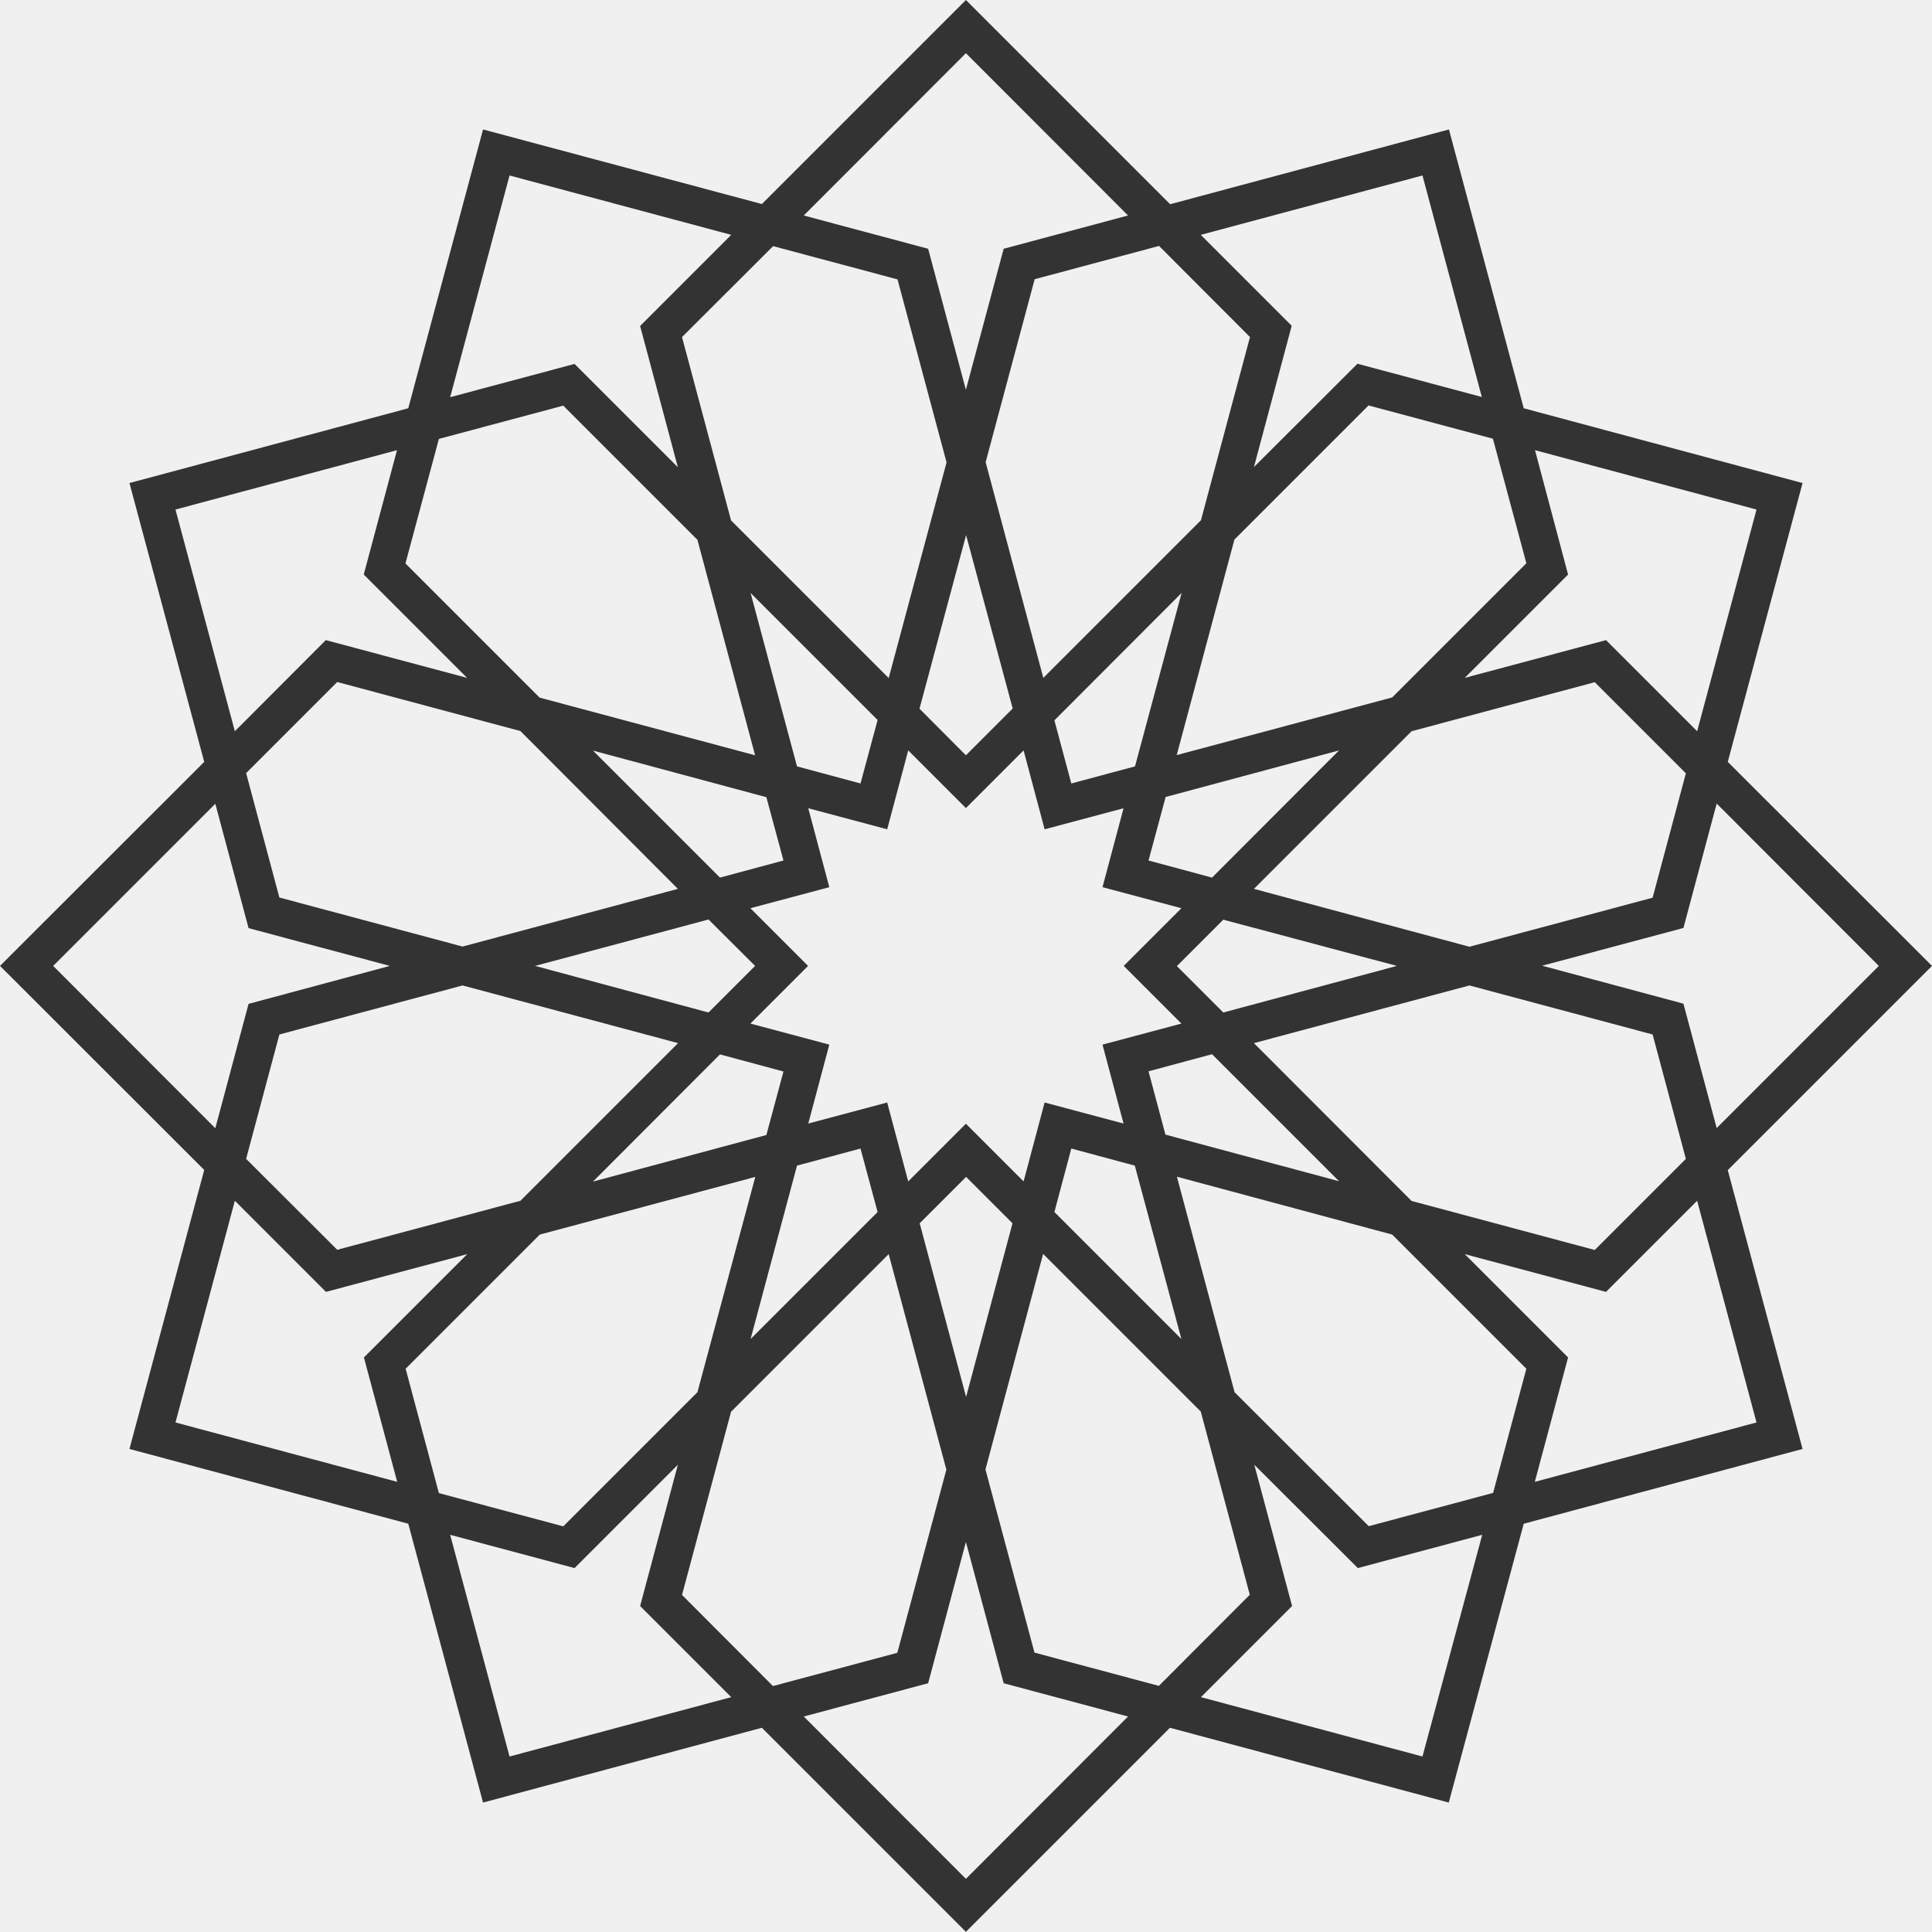
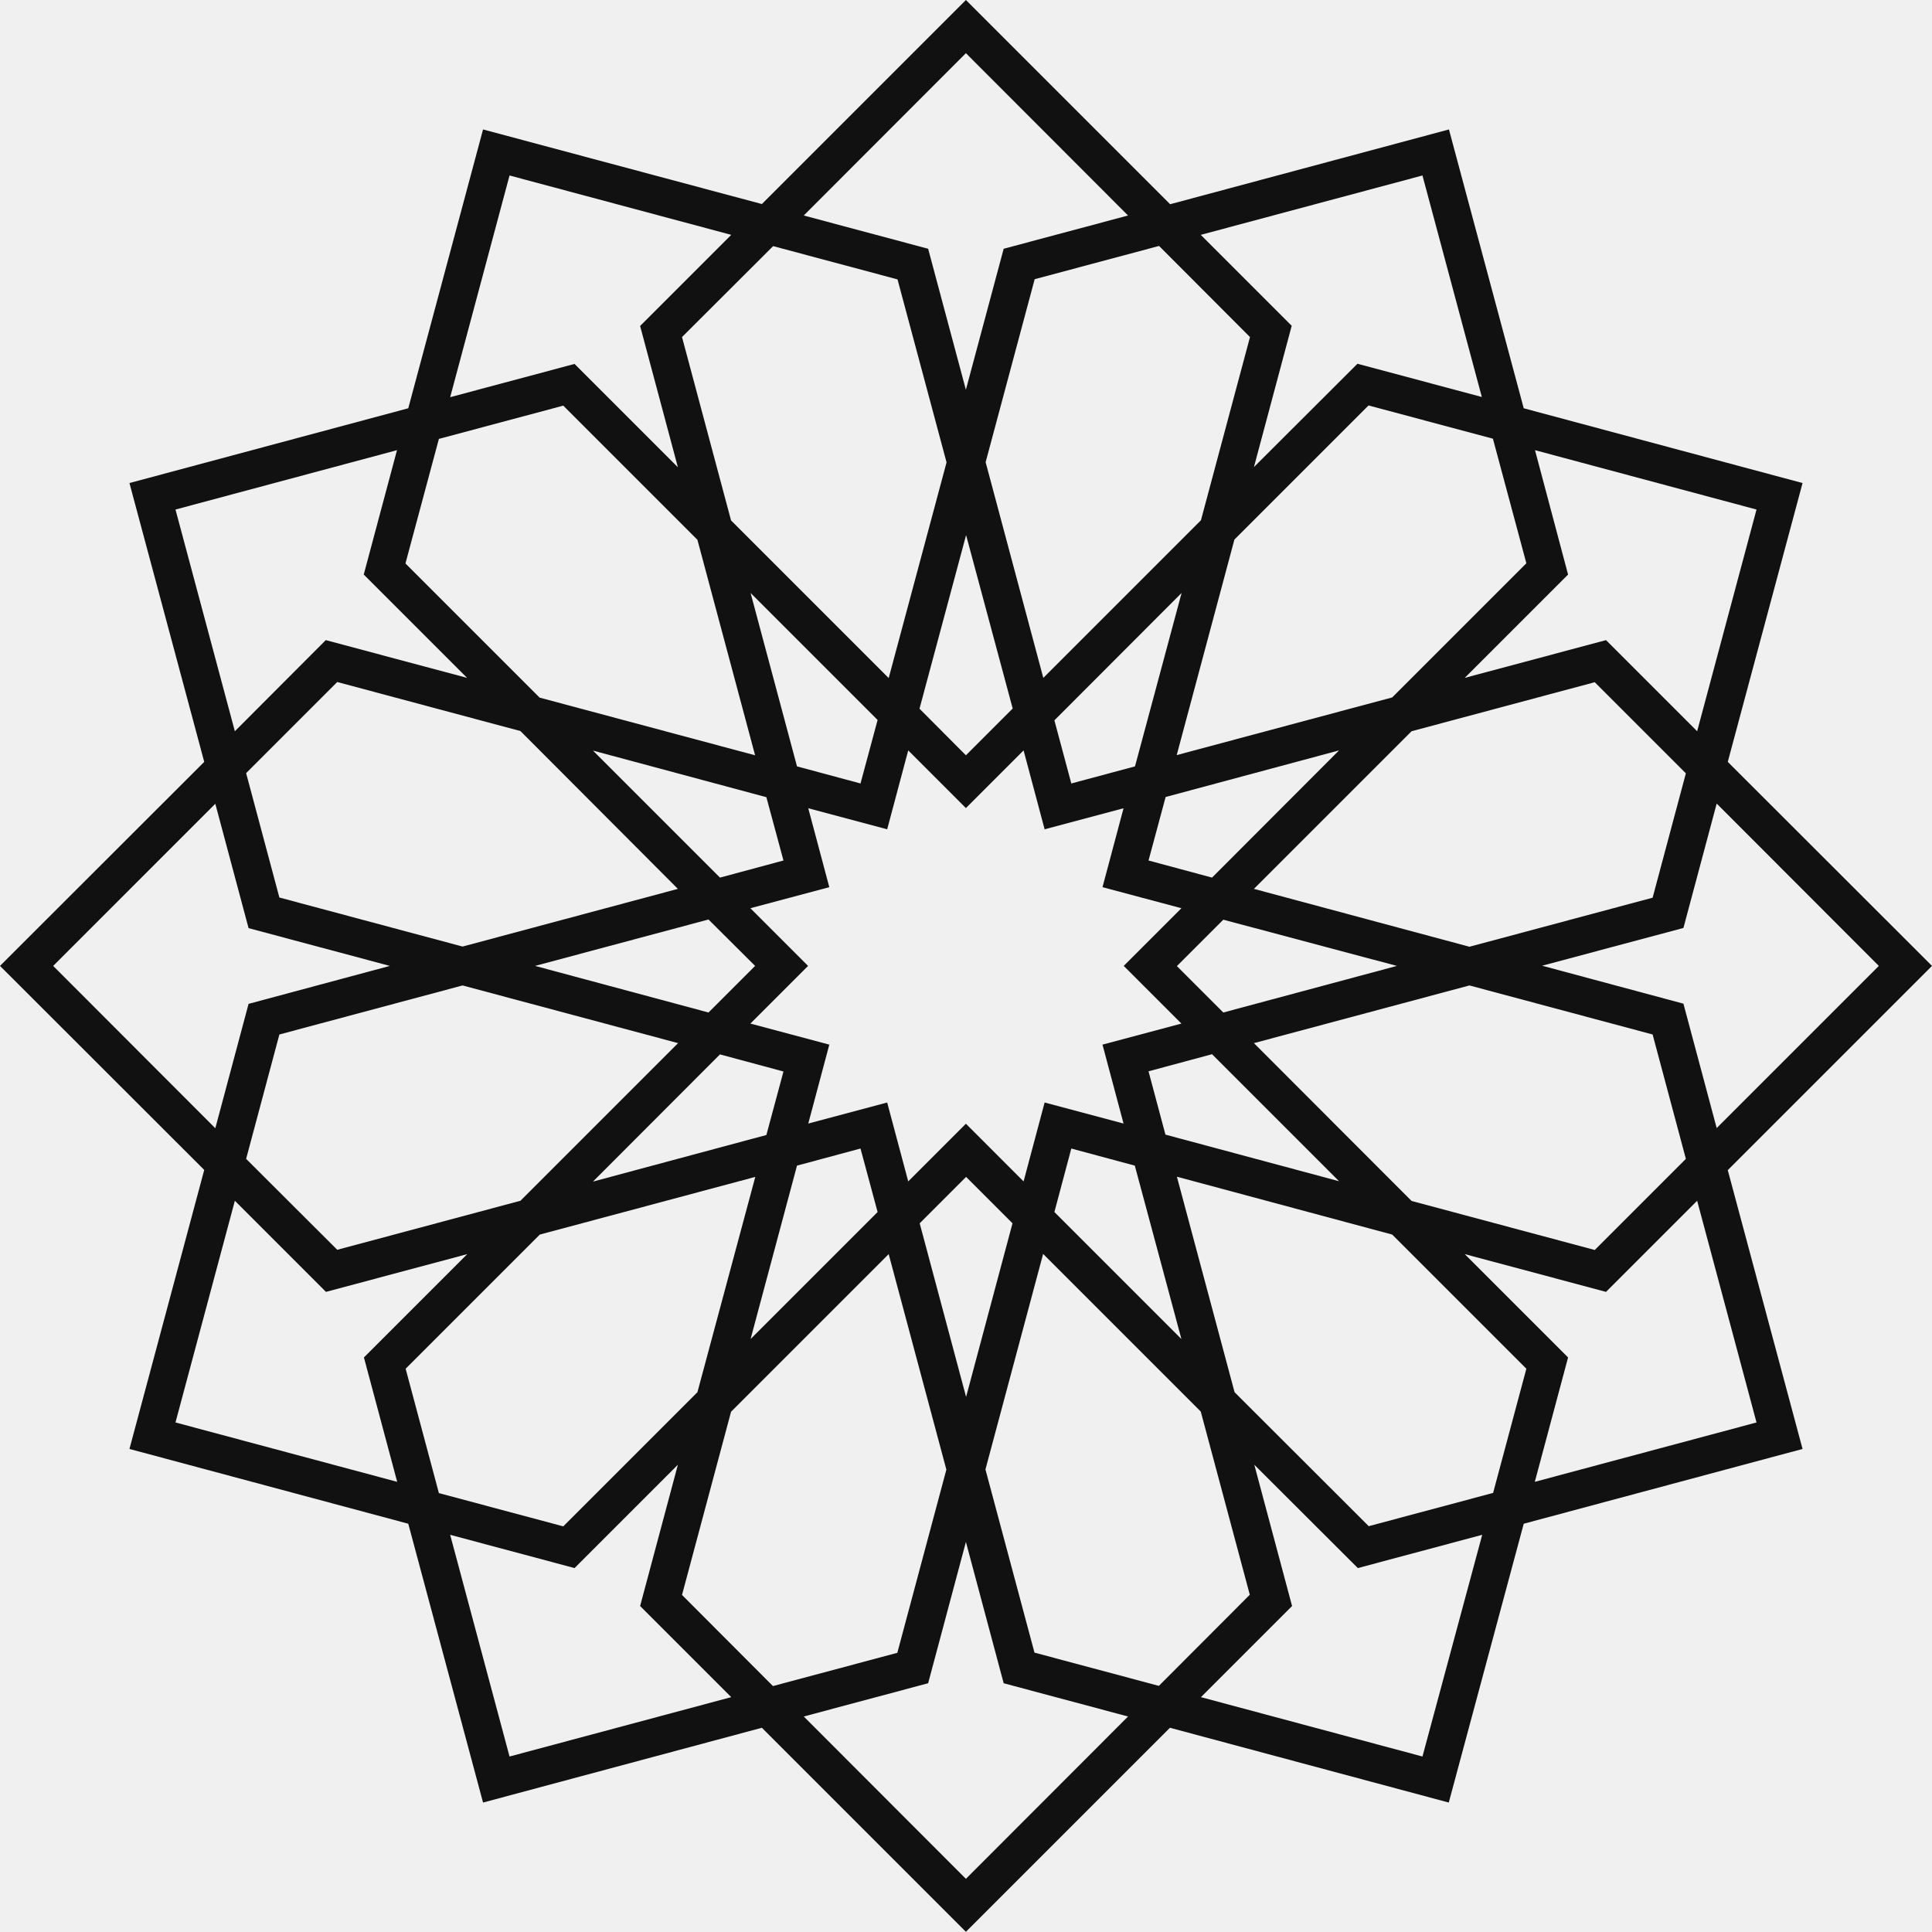
<svg xmlns="http://www.w3.org/2000/svg" version="1.1" id="Logo" x="0px" y="0px" viewBox="0 0 1028.3 1028.3" style="enable-background:new 0 0 1028.3 1028.3;" xml:space="preserve">
  <style type="text/css">
	.st0{fill:none;stroke:#CCCCCC;stroke-width:2;stroke-miterlimit:10;}
	.st1{display:none;}
	.st2{display:inline;}
	.st3{fill:#333333;}
	.st4{display:inline;fill:none;stroke:#CCCCCC;stroke-width:2;stroke-miterlimit:10;}
- 	.st5{display:inline;fill:#FFFFFF;}
+ 	.st5{fill:#111111;}
+ 	.st6{display:inline;fill:#FFFFFF;}
</style>
  <g id="Construction_lines">
    <g id="Circle_grid">
      <g>
        <circle class="st0" cx="514.1" cy="-2071.9" r="500" />
        <line class="st0" x1="196.6" y1="-2621.9" x2="831.7" y2="-1521.9" />
        <line class="st0" x1="514.1" y1="-2706.9" x2="514.1" y2="-1436.9" />
        <line class="st0" x1="831.6" y1="-2621.8" x2="196.6" y2="-1521.9" />
        <line class="st0" x1="1064.1" y1="-2389.4" x2="-35.8" y2="-1754.4" />
        <line class="st0" x1="1149.1" y1="-2071.9" x2="-120.9" y2="-2071.9" />
        <line class="st0" x1="1064.1" y1="-1754.4" x2="-35.8" y2="-2389.4" />
      </g>
    </g>
    <g id="Squares">
      <rect x="160.6" y="-2425.4" transform="matrix(0.7071 -0.7071 0.7071 0.7071 1615.614 -243.2817)" class="st0" width="707.1" height="707.1" />
      <rect x="160.6" y="-2425.4" transform="matrix(0.2588 -0.9659 0.9659 0.2588 2382.334 -1039.002)" class="st0" width="707.1" height="707.1" />
      <rect x="160.6" y="-2425.4" transform="matrix(-0.2588 -0.9659 0.9659 -0.2588 2648.472 -2111.475)" class="st0" width="707.1" height="707.1" />
    </g>
    <g id="Inner_star">
      <line class="st0" x1="331.1" y1="-2388.8" x2="514.1" y2="-1705.8" />
      <line class="st0" x1="514.1" y1="-2437.9" x2="697.2" y2="-1754.9" />
      <line class="st0" x1="148.1" y1="-2071.9" x2="831.1" y2="-2254.9" />
      <line class="st0" x1="880.2" y1="-2071.9" x2="197.2" y2="-1888.8" />
      <line class="st0" x1="197.2" y1="-2254.9" x2="697.2" y2="-1754.9" />
      <line class="st0" x1="331.1" y1="-2388.8" x2="831.1" y2="-1888.8" />
      <line class="st0" x1="514.1" y1="-2437.9" x2="331.1" y2="-1754.9" />
      <line class="st0" x1="697.2" y1="-2388.8" x2="514.1" y2="-1705.8" />
      <line class="st0" x1="697.2" y1="-2388.8" x2="197.2" y2="-1888.8" />
      <line class="st0" x1="831.1" y1="-2254.9" x2="331.1" y2="-1754.9" />
      <line class="st0" x1="880.2" y1="-2071.9" x2="197.2" y2="-2254.9" />
      <line class="st0" x1="831.1" y1="-1888.8" x2="148.1" y2="-2071.9" />
    </g>
    <g id="Outer_star">
      <line class="st0" x1="264.1" y1="-2504.9" x2="1014.1" y2="-2071.9" />
      <line class="st0" x1="514.1" y1="-2571.9" x2="947.2" y2="-1821.9" />
      <line class="st0" x1="764.1" y1="-2504.9" x2="764.1" y2="-1638.9" />
      <line class="st0" x1="947.2" y1="-2321.9" x2="514.1" y2="-1571.9" />
      <line class="st0" x1="1014.1" y1="-2071.9" x2="264.1" y2="-1638.8" />
      <line class="st0" x1="947.1" y1="-1821.9" x2="81.1" y2="-1821.9" />
      <line class="st0" x1="764.1" y1="-1638.9" x2="14.1" y2="-2071.9" />
      <line class="st0" x1="514.1" y1="-1571.9" x2="81.1" y2="-2321.9" />
      <line class="st0" x1="264.1" y1="-1638.9" x2="264.1" y2="-2504.9" />
      <line class="st0" x1="81.1" y1="-1821.9" x2="514.1" y2="-2571.9" />
      <line class="st0" x1="14.1" y1="-2071.9" x2="764.1" y2="-2504.9" />
      <line class="st0" x1="81.1" y1="-2321.9" x2="947.1" y2="-2321.9" />
    </g>
    <g id="Hexagon">
      <g>
        <line class="st0" x1="-485.9" y1="-2388.9" x2="1514.1" y2="-2388.9" />
        <line class="st0" x1="211.3" y1="-3230.4" x2="1366" y2="-1230.4" />
        <line class="st0" x1="1366" y1="-2913.4" x2="211.3" y2="-913.4" />
        <line class="st0" x1="1514.1" y1="-1754.9" x2="-485.9" y2="-1754.9" />
        <line class="st0" x1="-337.7" y1="-1230.4" x2="817" y2="-3230.4" />
        <line class="st0" x1="-337.7" y1="-2913.4" x2="817" y2="-913.4" />
      </g>
      <g>
        <line class="st0" x1="-510.4" y1="-1846.4" x2="1221.7" y2="-2846.4" />
        <line class="st0" x1="-193.4" y1="-2846.4" x2="1538.7" y2="-1846.4" />
        <line class="st0" x1="831.1" y1="-3071.9" x2="831.1" y2="-1071.9" />
        <line class="st0" x1="1538.7" y1="-2297.3" x2="-193.4" y2="-1297.3" />
        <line class="st0" x1="197.1" y1="-1071.9" x2="197.2" y2="-3071.9" />
        <line class="st0" x1="-510.4" y1="-2297.3" x2="1221.7" y2="-1297.3" />
      </g>
    </g>
    <g id="Super_star">
      <g>
        <line class="st0" x1="380.2" y1="-2839.8" x2="782.1" y2="-1339.8" />
        <line class="st0" x1="2362.2" y1="-2638.8" x2="-1369.8" y2="-1638.8" />
        <line class="st0" x1="246.2" y1="-2803.9" x2="648.1" y2="-1303.9" />
        <line class="st0" x1="3331.1" y1="-2754.9" x2="-2266.9" y2="-1254.9" />
      </g>
      <g>
        <line class="st0" x1="1215.1" y1="-2870.9" x2="-284.9" y2="-1370.9" />
        <line class="st0" x1="1313.2" y1="-2772.8" x2="-186.8" y2="-1272.8" />
        <line class="st0" x1="-186.8" y1="-2870.9" x2="1313.2" y2="-1370.9" />
        <line class="st0" x1="-284.9" y1="-2772.8" x2="1215.1" y2="-1272.8" />
      </g>
      <g>
        <line class="st0" x1="648.1" y1="-2839.8" x2="246.2" y2="-1339.8" />
        <line class="st0" x1="-2302.8" y1="-2754.9" x2="3295.2" y2="-1254.9" />
        <line class="st0" x1="380.2" y1="-1303.9" x2="782.1" y2="-2803.9" />
        <line class="st0" x1="3331.1" y1="-1388.8" x2="-2266.9" y2="-2888.8" />
      </g>
    </g>
  </g>
  <g id="Pen_tooled" class="st1">
    <g class="st2">
      <g>
        <path d="M513.1-2543.6l140,140l-25.3,94.5l-19.3,72.1l52.8-52.8l69.2-69.2l191.2,51.2l-51.2,191.2l-94.5,25.3l-72.1,19.3     l72.1,19.3l94.5,25.3l51.2,191.2l-191.2,51.2l-69.2-69.2l-52.8-52.8l19.3,72.1l25.3,94.5l-140,140l-140-140l25.3-94.5l19.3-72.1     L365-1854l-69.2,69.2L104.6-1836l51.2-191.2l94.5-25.3l72.1-19.3l-72.1-19.3l-94.5-25.3l-51.2-191.2l191.2-51.2l69.2,69.2     l52.8,52.8l-19.3-72.1l-25.3-94.5L513.1-2543.6 M513.1-2571.9l-162.3,162.3l28.3,105.7l-77.4-77.4l-221.7,59.4l59.4,221.7     l105.7,28.3l-105.7,28.3l-59.4,221.7l221.7,59.4l77.4-77.4l-28.3,105.7l162.3,162.3l162.3-162.3l-28.3-105.7l77.4,77.4     l221.7-59.4l-59.4-221.7l-105.6-28.3l105.6-28.3l59.4-221.7l-221.7-59.4l-77.4,77.4l28.3-105.7L513.1-2571.9L513.1-2571.9z" />
      </g>
      <g>
        <path d="M749-2480.4l51.2,191.2L731-2220l-52.8,52.8l72.1-19.3l94.5-25.3l140,140l-140,140l-94.5-25.3l-72.1-19.3l52.8,52.8     l69.2,69.2L749-1663.3l-191.2-51.2l-25.3-94.5l-19.3-72.1l-19.3,72.1l-25.3,94.5l-191.2,51.2L226-1854.6l69.2-69.2l52.8-52.8     l-72.1,19.3l-94.5,25.3l-140-140l140-140l94.5,25.3l72.1,19.3l-52.8-52.8l-69.2-69.2l51.2-191.2l191.2,51.2l25.4,94.4l19.3,72     l19.3-72l25.3-94.4L749-2480.4 M763.1-2504.9l-221.7,59.4l-28.3,105.5l-28.3-105.5l-221.7-59.4l-59.4,221.7l77.4,77.4     l-105.7-28.3L13.1-2071.9l162.3,162.3l105.7-28.3l-77.4,77.4l59.4,221.7l221.7-59.4l28.3-105.7l28.3,105.7l221.7,59.4l59.4-221.7     l-77.4-77.4l105.7,28.3l162.3-162.3l-162.3-162.3l-105.7,28.3l77.4-77.4L763.1-2504.9L763.1-2504.9z" />
      </g>
      <g>
        <path d="M513.2-2262.6l16.6,61.9l9,33.5l24.5-24.5l45.3-45.3l-16.6,61.9l-9,33.5l33.5-9l61.9-16.6l-45.3,45.3l-24.5,24.5l33.5,9     l61.9,16.6l-61.9,16.6l-33.5,9l24.5,24.5l45.3,45.3l-61.9-16.6l-33.5-9l9,33.5l16.6,61.9l-45.3-45.3l-24.5-24.5l-9,33.5     l-16.6,61.9l-16.6-61.9l-9-33.5l-24.5,24.5l-45.3,45.3l16.6-61.9l9-33.5l-33.5,9l-61.9,16.6l45.3-45.3l24.5-24.5l-33.5-9     l-61.9-16.6l61.9-16.6l33.5-9l-24.5-24.5l-45.3-45.3l61.9,16.6l33.5,9l-9-33.5l-16.6-61.9l45.3,45.3l24.5,24.5l9-33.5     L513.2-2262.6 M513.2-2339.9l-35.9,134.1l-98.1-98.1l35.9,134l-134-35.9l98.1,98.1l-133.9,35.9l133.9,35.9l-98.1,98.1l134-35.9     l-35.9,134l98.1-98.1l35.9,134l35.9-134l98.1,98.1l-35.9-134l134,35.9l-98.1-98.1l134-35.9l-134-35.9l98.1-98.1l-134,35.9     l35.9-134l-98.1,98.1L513.2-2339.9L513.2-2339.9z" />
      </g>
      <g>
        <path d="M538.7-2167.2l4.2,15.6l5.2,19.3l19.3-5.2l15.6-4.2l-4.2,15.6l-5.2,19.3l19.3,5.2l15.6,4.2l-11.4,11.4l-14.1,14.1     l14.1,14.1l11.4,11.4l-15.6,4.2l-19.3,5.2l5.2,19.3l4.2,15.6l-15.6-4.2l-19.3-5.2l-5.2,19.3l-4.2,15.6l-11.4-11.4l-14.1-14.1     l-14.1,14.1l-11.4,11.4l-4.2-15.6l-5.2-19.3l-19.3,5.2l-15.6,4.2l4.2-15.6l5.2-19.3l-19.3-5.2l-15.6-4.2l11.4-11.4l14.1-14.1     l-14.1-14.1l-11.4-11.4l15.6-4.2l19.3-5.2l-5.2-19.3l-4.2-15.6l15.6,4.2l19.3,5.2l5.2-19.3l4.2-15.6l11.4,11.4l14.1,14.1     l14.1-14.1L538.7-2167.2 M549-2205.8l-35.9,35.9l-35.9-35.9l-13.1,49l-49-13.1l13.1,49l-49,13.1l35.9,35.9l-35.9,35.9l49,13.1     l-13.1,49l49-13.1l13.1,49l35.9-35.9l35.9,35.9l13.1-49l49,13.1l-13.1-49l49-13.1l-35.9-35.9l35.9-35.9l-49-13.1l13.1-49     l-49,13.1L549-2205.8L549-2205.8z" />
      </g>
    </g>
  </g>
  <g id="Testing">
    <path class="st3" d="M1027.3-2071.9l-108.7-108.6l39.8-148.4L810-2368.7l-39.8-148.4l-148.4,39.8L513.1-2586l-108.6,108.6   l-148.4-39.8l-39.8,148.4l-148.4,39.8l39.8,148.4L-1-2071.9l108.7,108.6l-39.8,148.4l148.4,39.8l39.8,148.4l148.4-39.8l108.6,108.6   l108.6-108.6l148.4,39.8L810-1775l148.4-39.8l-39.8-148.4L1027.3-2071.9z M999-2071.9l-86.3,86.3l-17.7-66.2l-75.2-20.2l75.2-20.1   l17.7-66.2L999-2071.9z M513.1-1987.9l-30.7,30.7l-11.2-42l-42,11.2l11.2-42l-42-11.2l30.7-30.7l-30.7-30.7l42-11.2l-11.2-42   l42,11.2l11.2-42l30.7,30.7l30.7-30.7l11.2,42l42-11.2l-11.2,42l42,11.2l-30.7,30.7l30.7,30.7l-42,11.2l11.2,42l-42-11.2l-11.2,42   L513.1-1987.9z M537.9-1934.9l-24.7,92.4l-24.7-92.4l24.7-24.7L537.9-1934.9z M416-2128l-33.8,9.1l-67.6-67.6l92.3,24.8L416-2128z    M398.5-2270.4l67.6,67.6L457-2169l-33.8-9.1L398.5-2270.4z M400.9-2071.9l-24.8,24.8l-92.3-24.8l92.3-24.7L400.9-2071.9z    M359.8-2112.9l-114.6,30.7l-97.5-26.1l-17.7-66.2l48.5-48.5l97.5,26.1L359.8-2112.9z M359.9-2030.8l-83.9,83.9l-97.5,26.1   l-48.5-48.5l17.7-66.2l97.5-26.1L359.9-2030.8z M382.2-2024.8l33.8,9.1l-9.1,33.8l-92.3,24.8L382.2-2024.8z M423.2-1965.6l33.8-9.1   l9.1,33.8l-67.6,67.6L423.2-1965.6z M488.4-2208.8l24.8-92.4l24.8,92.3l-24.9,24.9L488.4-2208.8z M666.4-2112.9l83.9-83.9   l97.5-26.1l48.5,48.5l-17.7,66.2l-97.5,26.1L666.4-2112.9z M742.5-2071.9l-92.4,24.8l-24.7-24.7l24.7-24.7L742.5-2071.9z    M644.1-2118.9l-33.8-9.1l9.1-33.8l0,0l92.3-24.8L644.1-2118.9z M603.1-2178.1l-33.9,9.1l-9-33.6l67.7-67.8L603.1-2178.1z    M569.2-1974.7l33.8,9.1l24.8,92.3l-67.6-67.6L569.2-1974.7z M610.3-2015.8l33.8-9.1l67.6,67.6l-92.4-24.8L610.3-2015.8z    M666.4-2030.8l114.7-30.7l97.5,26.1l17.7,66.2l-48.5,48.5l-97.5-26.1L666.4-2030.8z M933.9-2314.8l-31.6,118l-48.5-48.5   l-75.2,20.1l55-55l-17.7-66.2L933.9-2314.8z M811.4-2286.2l-71.4,71.4l-114.7,30.7l30.7-114.7l71.4-71.4l66.2,17.7L811.4-2286.2z    M756.1-2492.6l31.6,117.9l-66.2-17.7l-55.1,55l20.1-75.2l-48.5-48.5L756.1-2492.6z M664.3-2406.6l-26.1,97.5l-83.9,83.9   l-30.7-114.8l26.1-97.4l66.2-17.7L664.3-2406.6z M513.1-2557.7l86.3,86.4l-66.2,17.7l-20.1,75l0,0.1l-20.2-75.1l-66.2-17.7   L513.1-2557.7z M410.5-2455l66.2,17.7l26.1,97.4l-30.8,114.8l-83.9-83.9l-26.1-97.5L410.5-2455z M270.2-2492.6l117.9,31.6   l-48.5,48.5l20.1,75.2l-55-55l-66.2,17.7L270.2-2492.6z M232.6-2352.4l66.2-17.7l71.4,71.4l30.7,114.7l-114.7-30.7l-71.4-71.4   L232.6-2352.4z M92.4-2314.8l117.9-31.6l-17.7,66.2l55,55l-75.2-20.1l-48.5,48.5L92.4-2314.8z M27.3-2071.9l86.3-86.3l17.7,66.2   l75.2,20.1l-75.2,20.2l-17.7,66.2L27.3-2071.9z M92.4-1828.9l31.6-118l48.5,48.5l75.2-20.1l-55,55l17.7,66.2L92.4-1828.9z    M214.9-1857.5l71.4-71.4l114.7-30.7L370.2-1845l-71.4,71.4l-66.2-17.7L214.9-1857.5z M270.2-1651.1l-31.6-118l66.2,17.7l55-55   l-20.1,75.2l48.5,48.5L270.2-1651.1z M362-1737.1l26.1-97.5l83.9-83.9l30.7,114.7l-26.1,97.5l-66.2,17.7L362-1737.1z M513.1-1586   l-86.3-86.4l66.2-17.7l20.1-75.2l20.1,75.2l66.2,17.7L513.1-1586z M615.8-1688.7l-66.2-17.7l-26.1-97.5l30.7-114.7l83.9,83.9   l26.1,97.5L615.8-1688.7z M756.1-1651.1l-117.9-31.6l48.5-48.5l-20.1-75.2l55.1,55l66.2-17.7L756.1-1651.1z M793.7-1791.4   l-66.2,17.7l-71.4-71.4l-30.7-114.7l114.7,30.7l71.4,71.4L793.7-1791.4z M933.9-1828.9l-118,31.6l17.7-66.2l-55-55l75.2,20.1   l48.5-48.5L933.9-1828.9z" />
  </g>
  <g id="Final_logo">
    <g id="Dark">
      <g class="st1">
        <circle class="st4" cx="514.1" cy="514.1" r="500" />
        <line class="st4" x1="196.6" y1="-35.9" x2="831.7" y2="1064.1" />
        <line class="st4" x1="514.1" y1="-120.9" x2="514.1" y2="1149.1" />
        <line class="st4" x1="831.6" y1="-35.8" x2="196.6" y2="1064.1" />
        <line class="st4" x1="1064.1" y1="196.6" x2="-35.8" y2="831.6" />
        <line class="st4" x1="1149.1" y1="514.1" x2="-120.9" y2="514.1" />
        <line class="st4" x1="1064.1" y1="831.6" x2="-35.8" y2="196.6" />
      </g>
-       <path class="st3" d="M1028.3,514.1L919.6,405.5l39.8-148.4L811,217.3L771.2,68.9l-148.4,39.8L514.1,0L405.5,108.6L257.1,68.9    l-39.8,148.4L68.9,257.1l39.8,148.4L0,514.1l108.7,108.6L68.9,771.2L217.3,811l39.8,148.4l148.4-39.8l108.6,108.6l108.6-108.6    l148.4,39.8L811,811l148.4-39.8l-39.8-148.4L1028.3,514.1z M1000,514.1l-86.3,86.3l-17.7-66.2l-75.2-20.2l75.2-20.1l17.7-66.2    L1000,514.1z M514.1,598.1l-30.7,30.7l-11.2-42l-42,11.2l11.2-42l-42-11.2l30.7-30.7l-30.7-30.7l42-11.2l-11.2-42l42,11.2l11.2-42    l30.7,30.7l30.7-30.7l11.2,42l42-11.2l-11.2,42l42,11.2l-30.7,30.7l30.7,30.7l-42,11.2l11.2,42l-42-11.2l-11.2,42L514.1,598.1z     M538.9,651.1l-24.7,92.4l-24.7-92.4l24.7-24.7L538.9,651.1z M417,458l-33.8,9.1l-67.6-67.6l92.3,24.8L417,458z M399.5,315.6    l67.6,67.6L458,417l-33.8-9.1L399.5,315.6z M401.9,514.1l-24.8,24.8l-92.3-24.8l92.3-24.7L401.9,514.1z M360.8,473.1l-114.6,30.7    l-97.5-26.1L131,411.5l48.5-48.5l97.5,26.1L360.8,473.1z M360.9,555.2l-83.9,83.9l-97.5,26.1L131,616.8l17.7-66.2l97.5-26.1    L360.9,555.2z M383.2,561.2l33.8,9.1l-9.1,33.8l-92.3,24.8L383.2,561.2z M424.2,620.4l33.8-9.1l9.1,33.8l-67.6,67.6L424.2,620.4z     M489.4,377.2l24.8-92.4l24.8,92.3l-24.9,24.9L489.4,377.2z M667.4,473.1l83.9-83.9l97.5-26.1l48.5,48.5l-17.7,66.2l-97.5,26.1    L667.4,473.1z M743.5,514.1l-92.4,24.8l-24.7-24.7l24.7-24.7L743.5,514.1z M645.1,467.1l-33.8-9.1l9.1-33.8l0,0l92.3-24.8    L645.1,467.1z M604.1,407.9l-33.9,9.1l-9-33.6l67.7-67.8L604.1,407.9z M570.2,611.3l33.8,9.1l24.8,92.3l-67.6-67.6L570.2,611.3z     M611.3,570.2l33.8-9.1l67.6,67.6l-92.4-24.8L611.3,570.2z M667.4,555.2l114.7-30.7l97.5,26.1l17.7,66.2l-48.5,48.5l-97.5-26.1    L667.4,555.2z M934.9,271.2l-31.6,118l-48.5-48.5l-75.2,20.1l55-55L817,239.6L934.9,271.2z M812.4,299.8L741,371.2l-114.7,30.7    l30.7-114.7l71.4-71.4l66.2,17.7L812.4,299.8z M757.1,93.4l31.6,117.9l-66.2-17.7l-55.1,55l20.1-75.2L639.1,125L757.1,93.4z     M665.3,179.4l-26.1,97.5l-83.9,83.9l-30.7-114.8l26.1-97.4l66.2-17.7L665.3,179.4z M514.1,28.3l86.3,86.4l-66.2,17.7l-20.1,75    l0,0.1L494,132.4l-66.2-17.7L514.1,28.3z M411.5,131l66.2,17.7l26.1,97.4l-30.8,114.8l-83.9-83.9L363,179.4L411.5,131z     M271.2,93.4L389.2,125l-48.5,48.5l20.1,75.2l-55-55l-66.2,17.7L271.2,93.4z M233.6,233.6l66.2-17.7l71.4,71.4l30.7,114.7    l-114.7-30.7l-71.4-71.4L233.6,233.6z M93.4,271.2l117.9-31.6l-17.7,66.2l55,55l-75.2-20.1L125,389.2L93.4,271.2z M28.3,514.1    l86.3-86.3l17.7,66.2l75.2,20.1l-75.2,20.2l-17.7,66.2L28.3,514.1z M93.4,757.1l31.6-118l48.5,48.5l75.2-20.1l-55,55l17.7,66.2    L93.4,757.1z M215.9,728.5l71.4-71.4l114.7-30.7L371.2,741l-71.4,71.4l-66.2-17.7L215.9,728.5z M271.2,934.9l-31.6-118l66.2,17.7    l55-55l-20.1,75.2l48.5,48.5L271.2,934.9z M363,848.9l26.1-97.5l83.9-83.9l30.7,114.7l-26.1,97.5l-66.2,17.7L363,848.9z     M514.1,1000l-86.3-86.4l66.2-17.7l20.1-75.2l20.1,75.2l66.2,17.7L514.1,1000z M616.8,897.3l-66.2-17.7l-26.1-97.5l30.7-114.7    l83.9,83.9l26.1,97.5L616.8,897.3z M757.1,934.9l-117.9-31.6l48.5-48.5l-20.1-75.2l55.1,55l66.2-17.7L757.1,934.9z M794.7,794.6    l-66.2,17.7L657.1,741l-30.7-114.7L741,657.1l71.4,71.4L794.7,794.6z M934.9,757.1l-118,31.6l17.7-66.2l-55-55l75.2,20.1    l48.5-48.5L934.9,757.1z" />
+       <path class="st5" d="M1028.3,514.1L919.6,405.5l39.8-148.4L811,217.3L771.2,68.9l-148.4,39.8L514.1,0L405.5,108.6L257.1,68.9    l-39.8,148.4L68.9,257.1l39.8,148.4L0,514.1l108.7,108.6L68.9,771.2L217.3,811l39.8,148.4l148.4-39.8l108.6,108.6l108.6-108.6    l148.4,39.8L811,811l148.4-39.8l-39.8-148.4L1028.3,514.1z M1000,514.1l-86.3,86.3l-17.7-66.2l-75.2-20.2l75.2-20.1l17.7-66.2    L1000,514.1z M514.1,598.1l-30.7,30.7l-11.2-42l-42,11.2l11.2-42l-42-11.2l30.7-30.7l-30.7-30.7l42-11.2l-11.2-42l42,11.2l11.2-42    l30.7,30.7l30.7-30.7l11.2,42l42-11.2l-11.2,42l42,11.2l-30.7,30.7l30.7,30.7l-42,11.2l11.2,42l-42-11.2l-11.2,42L514.1,598.1z     M538.9,651.1l-24.7,92.4l-24.7-92.4l24.7-24.7L538.9,651.1z M417,458l-33.8,9.1l-67.6-67.6l92.3,24.8L417,458z M399.5,315.6    l67.6,67.6L458,417l-33.8-9.1L399.5,315.6z M401.9,514.1l-24.8,24.8l-92.3-24.8l92.3-24.7L401.9,514.1z M360.8,473.1l-114.6,30.7    l-97.5-26.1L131,411.5l48.5-48.5l97.5,26.1L360.8,473.1z M360.9,555.2l-83.9,83.9l-97.5,26.1L131,616.8l17.7-66.2l97.5-26.1    L360.9,555.2z M383.2,561.2l33.8,9.1l-9.1,33.8l-92.3,24.8L383.2,561.2z M424.2,620.4l33.8-9.1l9.1,33.8l-67.6,67.6L424.2,620.4z     M489.4,377.2l24.8-92.4l24.8,92.3l-24.9,24.9L489.4,377.2z M667.4,473.1l83.9-83.9l97.5-26.1l48.5,48.5l-17.7,66.2l-97.5,26.1    L667.4,473.1z M743.5,514.1l-92.4,24.8l-24.7-24.7l24.7-24.7L743.5,514.1z M645.1,467.1l-33.8-9.1l9.1-33.8l0,0l92.3-24.8    L645.1,467.1z M604.1,407.9l-33.9,9.1l-9-33.6l67.7-67.8L604.1,407.9z M570.2,611.3l33.8,9.1l24.8,92.3l-67.6-67.6L570.2,611.3z     M611.3,570.2l33.8-9.1l67.6,67.6l-92.4-24.8L611.3,570.2z M667.4,555.2l114.7-30.7l97.5,26.1l17.7,66.2l-48.5,48.5l-97.5-26.1    L667.4,555.2z M934.9,271.2l-31.6,118l-48.5-48.5l-75.2,20.1l55-55L817,239.6L934.9,271.2z M812.4,299.8L741,371.2l-114.7,30.7    l30.7-114.7l71.4-71.4l66.2,17.7L812.4,299.8z M757.1,93.4l31.6,117.9l-66.2-17.7l-55.1,55l20.1-75.2L639.1,125L757.1,93.4z     M665.3,179.4l-26.1,97.5l-83.9,83.9l-30.7-114.8l26.1-97.4l66.2-17.7L665.3,179.4z M514.1,28.3l86.3,86.4l-66.2,17.7l-20.1,75    l0,0.1L494,132.4l-66.2-17.7L514.1,28.3z M411.5,131l66.2,17.7l26.1,97.4l-30.8,114.8l-83.9-83.9L363,179.4L411.5,131z     M271.2,93.4L389.2,125l-48.5,48.5l20.1,75.2l-55-55l-66.2,17.7L271.2,93.4z M233.6,233.6l66.2-17.7l71.4,71.4l30.7,114.7    l-114.7-30.7l-71.4-71.4L233.6,233.6z M93.4,271.2l117.9-31.6l-17.7,66.2l55,55l-75.2-20.1L125,389.2L93.4,271.2z M28.3,514.1    l86.3-86.3l17.7,66.2l75.2,20.1l-75.2,20.2l-17.7,66.2L28.3,514.1z M93.4,757.1l31.6-118l48.5,48.5l75.2-20.1l-55,55l17.7,66.2    L93.4,757.1z M215.9,728.5l71.4-71.4l114.7-30.7L371.2,741l-71.4,71.4l-66.2-17.7L215.9,728.5z M271.2,934.9l-31.6-118l66.2,17.7    l55-55l-20.1,75.2l48.5,48.5L271.2,934.9z M363,848.9l26.1-97.5l83.9-83.9l30.7,114.7l-26.1,97.5l-66.2,17.7L363,848.9z     M514.1,1000l-86.3-86.4l66.2-17.7l20.1-75.2l20.1,75.2l66.2,17.7L514.1,1000z M616.8,897.3l-66.2-17.7l-26.1-97.5l30.7-114.7    l83.9,83.9l26.1,97.5L616.8,897.3z M757.1,934.9l-117.9-31.6l48.5-48.5l-20.1-75.2l55.1,55l66.2-17.7L757.1,934.9z M794.7,794.6    l-66.2,17.7L657.1,741l-30.7-114.7L741,657.1l71.4,71.4L794.7,794.6z M934.9,757.1l-118,31.6l17.7-66.2l-55-55l75.2,20.1    l48.5-48.5L934.9,757.1z" />
    </g>
    <g id="Light" class="st1">
-       <path class="st5" d="M1028.3,514.1L919.6,405.5l39.8-148.4L811,217.3L771.2,68.9l-148.4,39.8L514.1,0L405.5,108.6L257.1,68.9    l-39.8,148.4L68.9,257.1l39.8,148.4L0,514.1l108.6,108.6L68.9,771.2L217.3,811l39.8,148.4l148.4-39.8l108.6,108.6l108.6-108.6    l148.4,39.8L811,811l148.4-39.8l-39.8-148.4L1028.3,514.1z M1000,514.1l-86.4,86.3l-17.7-66.2l-75.2-20.2l75.2-20.1l17.7-66.2    L1000,514.1z M514.1,598.1l-30.7,30.7l-11.2-42l-42,11.2l11.2-42l-42-11.2l30.7-30.7l-30.7-30.7l42-11.2l-11.2-42l42,11.2l11.2-42    l30.7,30.7l30.7-30.7l11.2,42l42-11.2l-11.2,42l42,11.2l-30.7,30.7l30.7,30.7l-42,11.2l11.2,42l-42-11.2l-11.2,42L514.1,598.1z     M538.9,651.1l-24.7,92.4l-24.7-92.4l24.7-24.7L538.9,651.1z M417,458l-33.8,9.1l-67.6-67.6l92.3,24.8L417,458z M399.5,315.6    l67.6,67.6L458,417l-33.8-9.1L399.5,315.6z M401.9,514.1l-24.8,24.8l-92.3-24.8l92.3-24.7L401.9,514.1z M360.8,473.1l-114.6,30.7    l-97.5-26.1L131,411.5l48.5-48.5l97.5,26.1L360.8,473.1z M360.9,555.2l-83.9,83.9l-97.5,26.1L131,616.8l17.7-66.2l97.5-26.1    L360.9,555.2z M383.1,561.2l33.8,9.1l-9.1,33.8l-92.3,24.8L383.1,561.2z M424.2,620.4l33.8-9.1l9.1,33.8l-67.6,67.6L424.2,620.4z     M489.4,377.2l24.8-92.4l24.8,92.3l-24.9,24.9L489.4,377.2z M667.4,473.1l83.9-83.9l97.5-26.1l48.5,48.5l-17.7,66.2l-97.5,26.1    L667.4,473.1z M743.5,514.1l-92.4,24.8l-24.7-24.7l24.7-24.7L743.5,514.1z M645.1,467.1l-33.8-9.1l9.1-33.8l0,0l92.3-24.8    L645.1,467.1z M604.1,407.9l-33.9,9.1l-9-33.6l67.7-67.8L604.1,407.9z M570.2,611.3l33.8,9.1l24.8,92.3l-67.6-67.6L570.2,611.3z     M611.3,570.2l33.8-9.1l67.6,67.6l-92.3-24.8L611.3,570.2z M667.4,555.2l114.7-30.7l97.5,26.1l17.7,66.2l-48.5,48.5l-97.5-26.1    L667.4,555.2z M934.9,271.2l-31.6,118l-48.5-48.5l-75.2,20.1l55-55L817,239.6L934.9,271.2z M812.4,299.8L741,371.2l-114.6,30.7    l30.7-114.7l71.4-71.4l66.2,17.7L812.4,299.8z M757.1,93.4l31.6,117.9l-66.2-17.7l-55,55l20.1-75.2L639.1,125L757.1,93.4z     M665.3,179.4l-26.1,97.5l-83.9,83.9l-30.7-114.8l26.1-97.4l66.2-17.7L665.3,179.4z M514.1,28.3l86.3,86.4l-66.2,17.7l-20.1,75    l0,0.1L494,132.4l-66.2-17.7L514.1,28.3z M411.5,131l66.2,17.7l26.1,97.4l-30.8,114.8l-83.9-83.9L363,179.4L411.5,131z     M271.2,93.4l118,31.6l-48.5,48.5l20.1,75.2l-55-55l-66.2,17.7L271.2,93.4z M233.6,233.6l66.2-17.7l71.4,71.4l30.7,114.7    l-114.7-30.7l-71.4-71.4L233.6,233.6z M93.4,271.2l117.9-31.6l-17.7,66.2l55,55l-75.2-20.1L125,389.2L93.4,271.2z M28.3,514.1    l86.4-86.3l17.7,66.2l75.2,20.1l-75.2,20.2l-17.7,66.2L28.3,514.1z M93.4,757.1l31.6-118l48.5,48.5l75.2-20.1l-55,55l17.7,66.2    L93.4,757.1z M215.9,728.5l71.4-71.4l114.7-30.7L371.2,741l-71.4,71.4l-66.2-17.7L215.9,728.5z M271.2,934.9l-31.6-118l66.2,17.7    l55-55l-20.1,75.2l48.5,48.5L271.2,934.9z M363,848.9l26.1-97.5l83.9-83.9l30.7,114.7l-26.1,97.5l-66.2,17.7L363,848.9z     M514.1,1000l-86.3-86.4l66.2-17.7l20.1-75.2l20.1,75.2l66.2,17.7L514.1,1000z M616.8,897.3l-66.2-17.7l-26.1-97.5l30.7-114.7    l83.9,83.9l26.1,97.5L616.8,897.3z M757.1,934.9l-118-31.6l48.5-48.5l-20.1-75.2l55,55l66.2-17.7L757.1,934.9z M794.6,794.6    l-66.2,17.7L657.1,741l-30.7-114.7L741,657.1l71.4,71.4L794.6,794.6z M934.9,757.1l-118,31.6l17.7-66.2l-55-55l75.2,20.1    l48.5-48.5L934.9,757.1z" />
+       <path class="st6" d="M1028.3,514.1L919.6,405.5l39.8-148.4L811,217.3L771.2,68.9l-148.4,39.8L514.1,0L405.5,108.6L257.1,68.9    l-39.8,148.4L68.9,257.1l39.8,148.4L0,514.1l108.6,108.6L68.9,771.2L217.3,811l39.8,148.4l148.4-39.8l108.6,108.6l108.6-108.6    l148.4,39.8L811,811l148.4-39.8l-39.8-148.4L1028.3,514.1z M1000,514.1l-86.4,86.3l-17.7-66.2l-75.2-20.2l75.2-20.1l17.7-66.2    L1000,514.1z M514.1,598.1l-30.7,30.7l-11.2-42l-42,11.2l11.2-42l-42-11.2l30.7-30.7l-30.7-30.7l42-11.2l-11.2-42l42,11.2l11.2-42    l30.7,30.7l30.7-30.7l11.2,42l42-11.2l-11.2,42l42,11.2l-30.7,30.7l30.7,30.7l-42,11.2l11.2,42l-42-11.2l-11.2,42L514.1,598.1z     M538.9,651.1l-24.7,92.4l-24.7-92.4l24.7-24.7L538.9,651.1z M417,458l-33.8,9.1l-67.6-67.6l92.3,24.8L417,458z M399.5,315.6    l67.6,67.6L458,417l-33.8-9.1L399.5,315.6z M401.9,514.1l-24.8,24.8l-92.3-24.8l92.3-24.7L401.9,514.1z M360.8,473.1l-114.6,30.7    l-97.5-26.1L131,411.5l48.5-48.5l97.5,26.1L360.8,473.1z M360.9,555.2l-83.9,83.9l-97.5,26.1L131,616.8l17.7-66.2l97.5-26.1    L360.9,555.2z M383.1,561.2l33.8,9.1l-9.1,33.8l-92.3,24.8L383.1,561.2z M424.2,620.4l33.8-9.1l9.1,33.8l-67.6,67.6L424.2,620.4z     M489.4,377.2l24.8-92.4l24.8,92.3l-24.9,24.9L489.4,377.2z M667.4,473.1l83.9-83.9l97.5-26.1l48.5,48.5l-17.7,66.2l-97.5,26.1    L667.4,473.1z M743.5,514.1l-92.4,24.8l-24.7-24.7l24.7-24.7L743.5,514.1z M645.1,467.1l-33.8-9.1l9.1-33.8l0,0l92.3-24.8    L645.1,467.1z M604.1,407.9l-33.9,9.1l-9-33.6l67.7-67.8L604.1,407.9z M570.2,611.3l33.8,9.1l24.8,92.3l-67.6-67.6L570.2,611.3z     M611.3,570.2l33.8-9.1l67.6,67.6l-92.3-24.8L611.3,570.2z M667.4,555.2l114.7-30.7l97.5,26.1l17.7,66.2l-48.5,48.5l-97.5-26.1    L667.4,555.2z M934.9,271.2l-31.6,118l-48.5-48.5l-75.2,20.1l55-55L817,239.6L934.9,271.2z M812.4,299.8L741,371.2l-114.6,30.7    l30.7-114.7l71.4-71.4l66.2,17.7L812.4,299.8z M757.1,93.4l31.6,117.9l-66.2-17.7l-55,55l20.1-75.2L639.1,125L757.1,93.4z     M665.3,179.4l-26.1,97.5l-83.9,83.9l-30.7-114.8l26.1-97.4l66.2-17.7L665.3,179.4z M514.1,28.3l86.3,86.4l-66.2,17.7l-20.1,75    l0,0.1L494,132.4l-66.2-17.7L514.1,28.3z M411.5,131l66.2,17.7l26.1,97.4l-30.8,114.8l-83.9-83.9L363,179.4L411.5,131z     M271.2,93.4l118,31.6l-48.5,48.5l20.1,75.2l-55-55l-66.2,17.7L271.2,93.4z M233.6,233.6l66.2-17.7l71.4,71.4l30.7,114.7    l-114.7-30.7l-71.4-71.4L233.6,233.6z M93.4,271.2l117.9-31.6l-17.7,66.2l55,55l-75.2-20.1L125,389.2L93.4,271.2z M28.3,514.1    l86.4-86.3l17.7,66.2l75.2,20.1l-75.2,20.2l-17.7,66.2L28.3,514.1z M93.4,757.1l31.6-118l48.5,48.5l75.2-20.1l-55,55l17.7,66.2    L93.4,757.1z M215.9,728.5l71.4-71.4l114.7-30.7L371.2,741l-71.4,71.4l-66.2-17.7L215.9,728.5z M271.2,934.9l-31.6-118l66.2,17.7    l55-55l-20.1,75.2l48.5,48.5L271.2,934.9z M363,848.9l26.1-97.5l83.9-83.9l30.7,114.7l-26.1,97.5l-66.2,17.7L363,848.9z     M514.1,1000l-86.3-86.4l66.2-17.7l20.1-75.2l20.1,75.2l66.2,17.7L514.1,1000z M616.8,897.3l-66.2-17.7l-26.1-97.5l30.7-114.7    l83.9,83.9l26.1,97.5L616.8,897.3z M757.1,934.9l-118-31.6l48.5-48.5l-20.1-75.2l55,55l66.2-17.7L757.1,934.9z M794.6,794.6    l-66.2,17.7L657.1,741l-30.7-114.7L741,657.1l71.4,71.4L794.6,794.6z M934.9,757.1l-118,31.6l17.7-66.2l-55-55l75.2,20.1    l48.5-48.5L934.9,757.1z" />
    </g>
  </g>
</svg>
